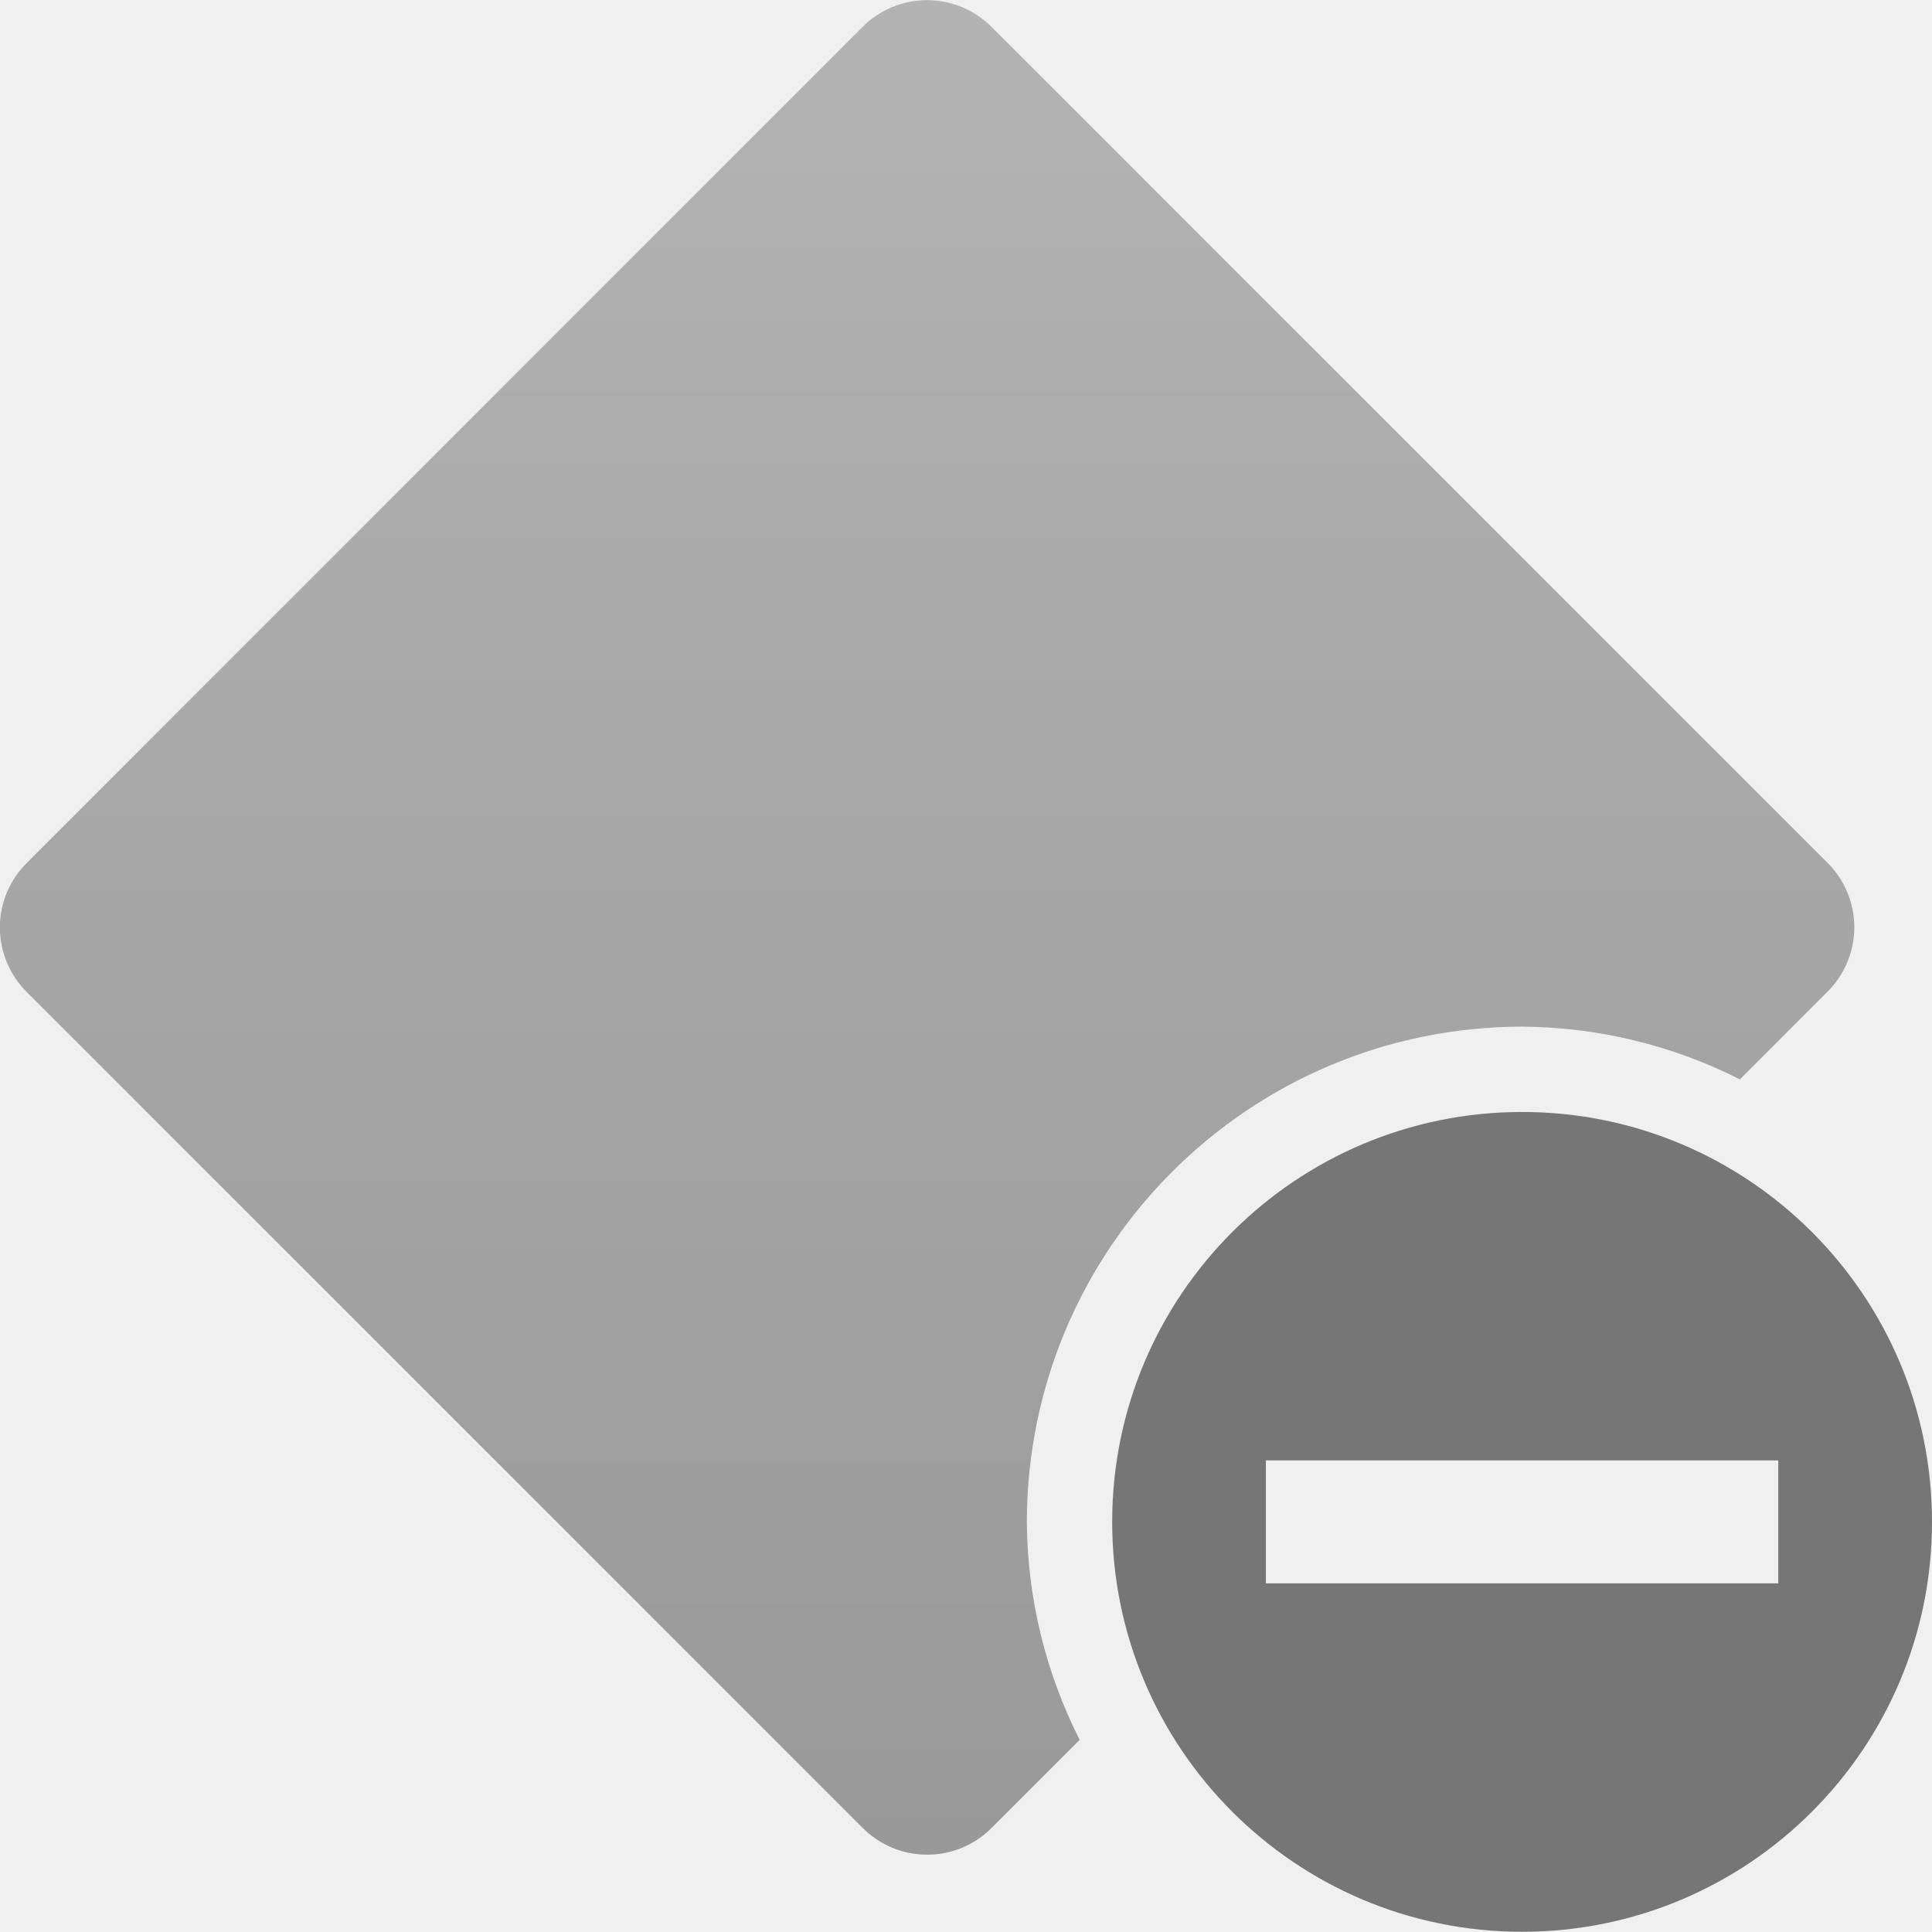
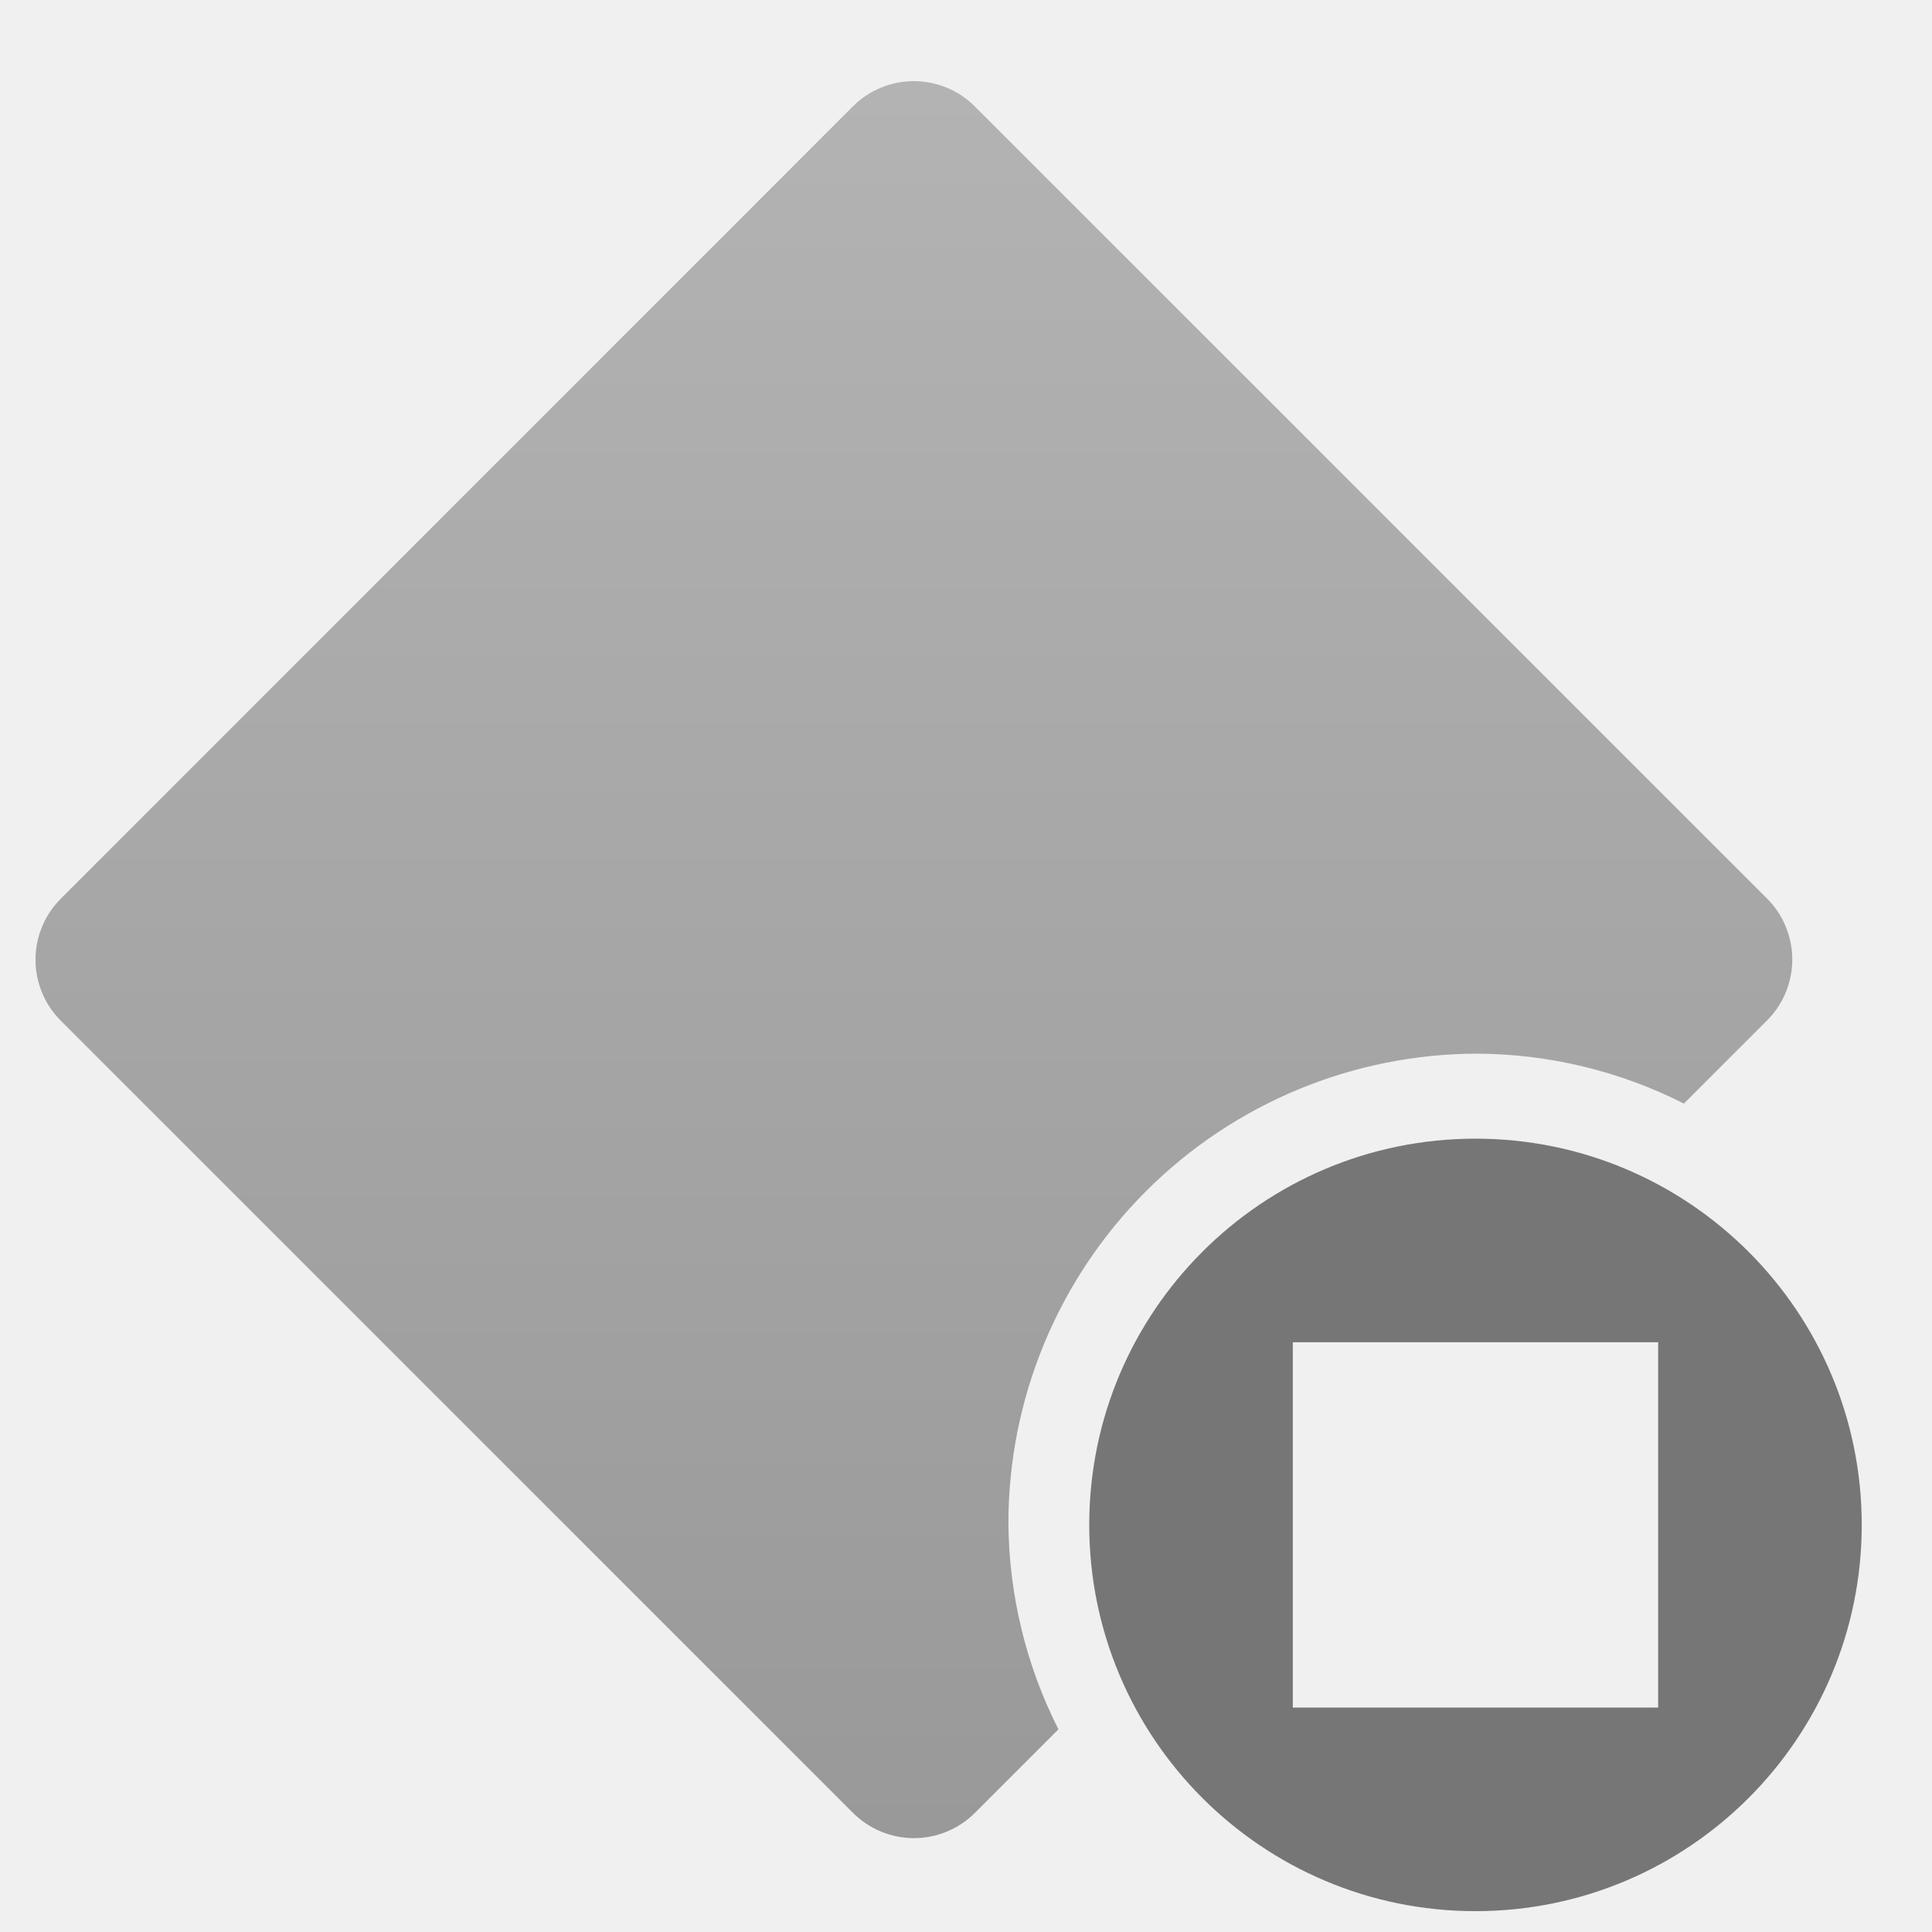
- <svg xmlns="http://www.w3.org/2000/svg" width="18" height="18" viewBox="0 0 18 18">
+ <svg xmlns="http://www.w3.org/2000/svg" width="19" height="19" viewBox="0 0 19 19">
+   <g clip-path="url(#clip0_2642:373294)">
+     <path d="M9.917 14.976C9.918 13.753 10.405 12.58 11.27 11.715C12.135 10.85 13.308 10.363 14.531 10.362C15.236 10.366 15.931 10.534 16.56 10.853L17.377 10.036C17.456 9.957 17.519 9.864 17.561 9.761C17.604 9.658 17.626 9.547 17.626 9.436C17.626 9.324 17.604 9.214 17.561 9.111C17.519 9.008 17.456 8.915 17.377 8.836L9.587 1.047C9.508 0.968 9.415 0.905 9.312 0.863C9.209 0.82 9.098 0.798 8.987 0.798C8.876 0.798 8.765 0.82 8.662 0.863C8.559 0.905 8.466 0.968 8.387 1.047L0.598 8.838C0.519 8.917 0.456 9.01 0.414 9.113C0.371 9.216 0.349 9.326 0.349 9.438C0.349 9.549 0.371 9.66 0.414 9.763C0.456 9.866 0.519 9.959 0.598 10.038L8.388 17.828C8.467 17.907 8.56 17.969 8.663 18.012C8.766 18.055 8.877 18.077 8.988 18.077C9.099 18.077 9.21 18.055 9.313 18.012C9.416 17.969 9.509 17.907 9.588 17.828L10.409 17.007C10.09 16.377 9.922 15.682 9.917 14.976Z" fill="url(#15907f95-60c9-4978-82d6-920fcaecf836)" />
+     <path fill-rule="evenodd" clip-rule="evenodd" d="M18.309 14.996C18.309 17.094 16.608 18.795 14.51 18.795C12.413 18.795 10.712 17.094 10.712 14.996C10.712 12.899 12.413 11.198 14.51 11.198C16.608 11.198 18.309 12.899 18.309 14.996ZM16.307 13.2H12.714V16.793H16.307V13.2Z" fill="#767676" />
+   </g>
  <defs>
-     <linearGradient id="aba4b394-5fa9-4f45-a274-50c9000edfd3" x1="8.638" y1="0.002" x2="8.638" y2="17.277" gradientUnits="userSpaceOnUse">
-       <stop offset="0" stop-color="#b3b3b3" />
-       <stop offset="1" stop-color="#999" />
+     <linearGradient id="15907f95-60c9-4978-82d6-920fcaecf836" x1="8.988" y1="0.799" x2="8.988" y2="18.074" gradientUnits="userSpaceOnUse">
+       <stop stop-color="#B3B3B3" />
+       <stop offset="1" stop-color="#999999" />
    </linearGradient>
+     <clipPath id="clip0_2642:373294">
+       <rect width="18" height="18" fill="#fff" transform="translate(0.349991 0.796875)" />
+     </clipPath>
  </defs>
-   <path d="M9.567,14.179a4.619,4.619,0,0,1,4.614-4.614,4.56,4.56,0,0,1,2.029.491l.817-.817a.847.847,0,0,0,0-1.2L9.237.25a.848.848,0,0,0-1.2,0L.248,8.041a.847.847,0,0,0,0,1.2l7.79,7.79a.848.848,0,0,0,1.2,0l.821-.821A4.56,4.56,0,0,1,9.567,14.179Z" fill="url(#aba4b394-5fa9-4f45-a274-50c9000edfd3)" />
-   <path d="M14.181,10.36A3.819,3.819,0,1,0,18,14.179,3.819,3.819,0,0,0,14.181,10.36Zm2.387,4.392H11.794V13.606h4.774Z" fill="#767676" />
</svg>
